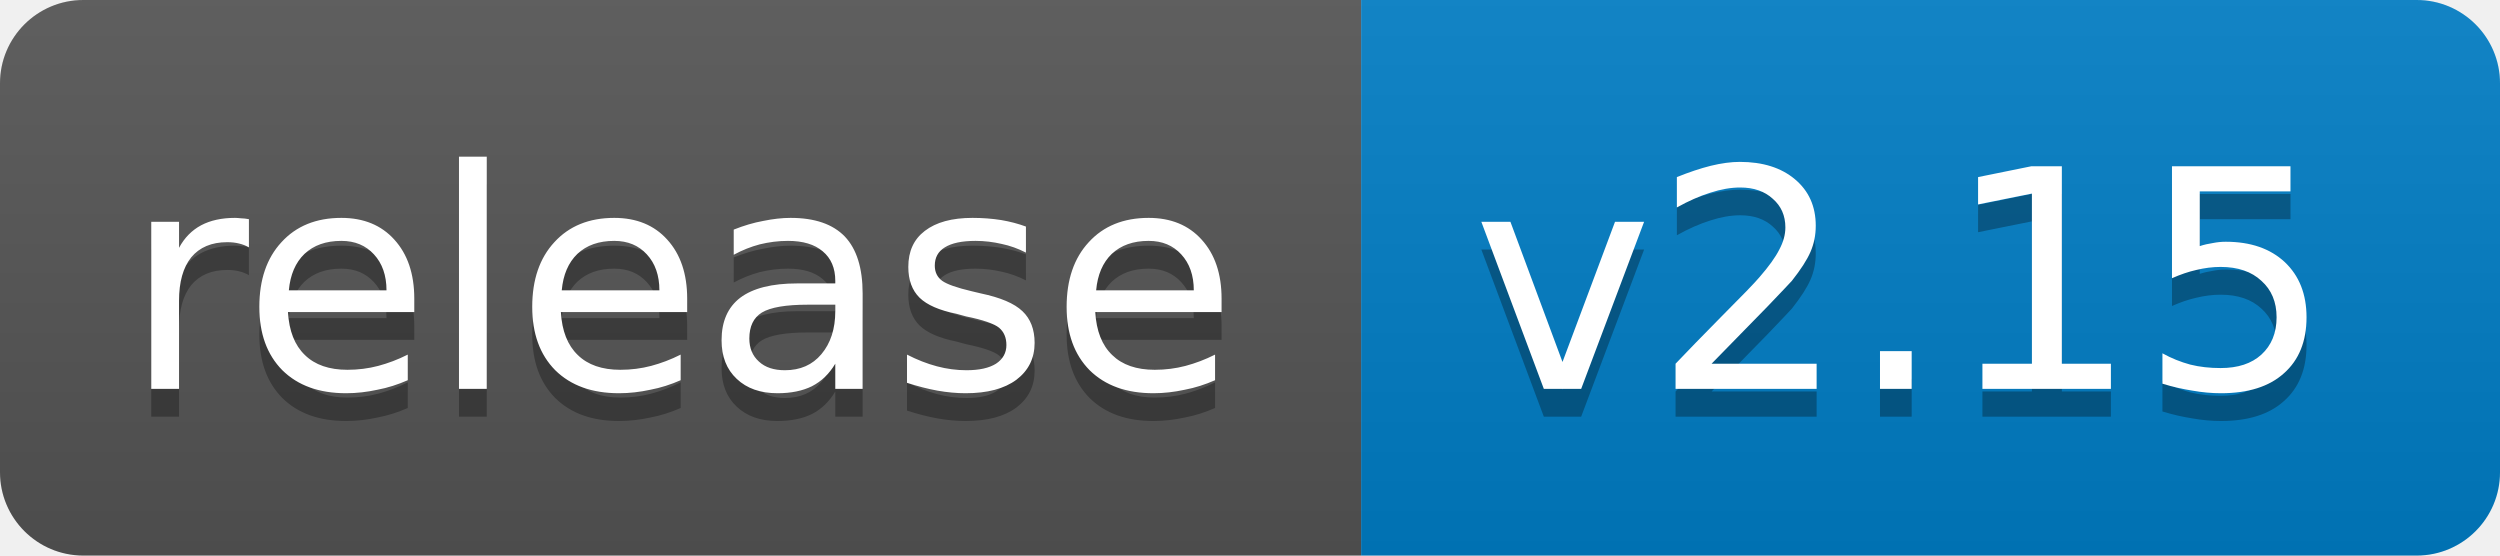
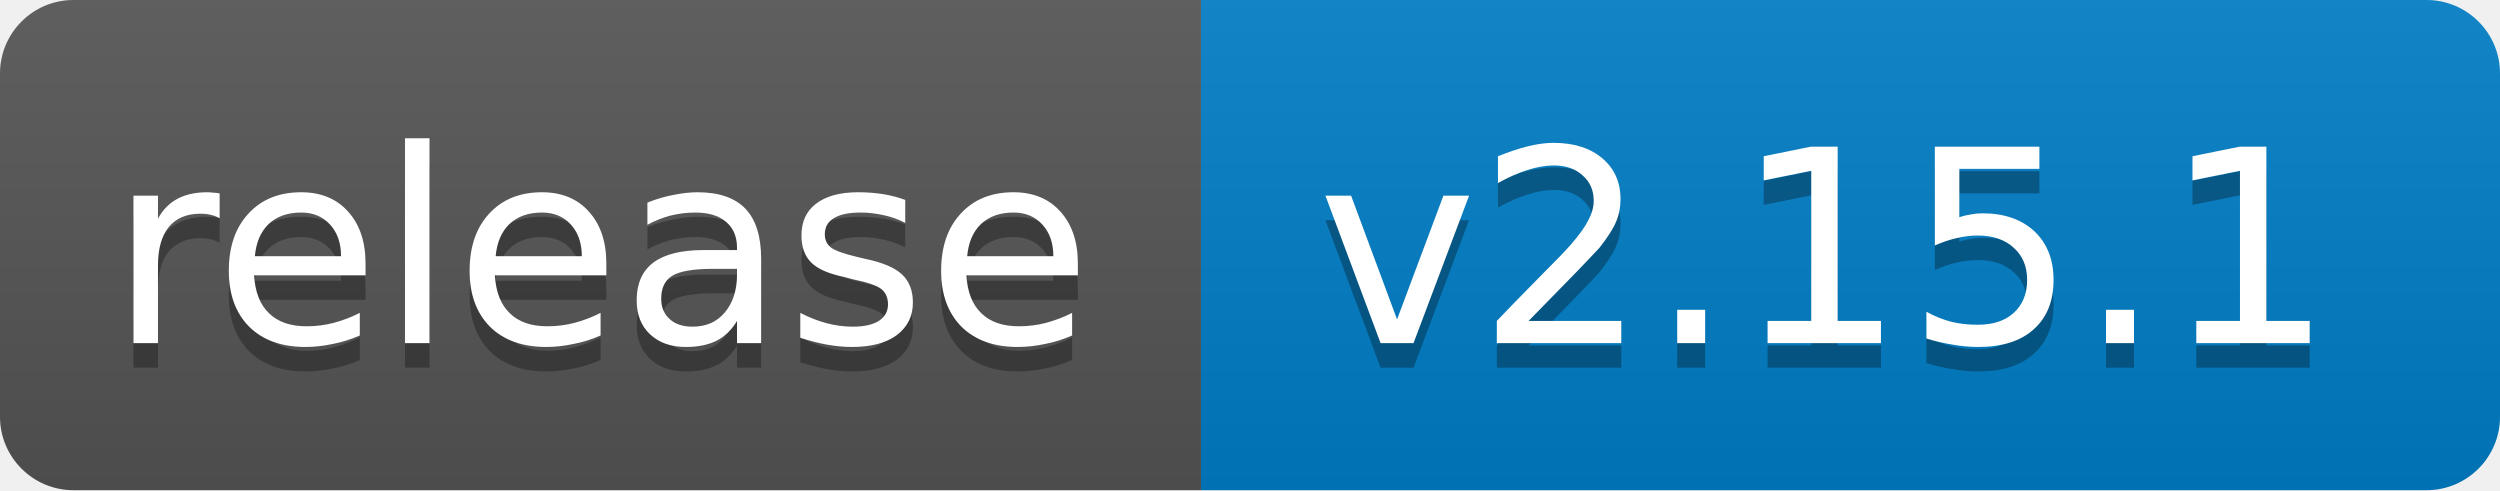
- <svg xmlns="http://www.w3.org/2000/svg" width="90" height="20">
+ <svg xmlns="http://www.w3.org/2000/svg" width="102" height="20">
  <linearGradient id="b" x2="0" y2="100%">
    <stop offset="0" stop-color="#bbb" stop-opacity=".1" />
    <stop offset="1" stop-opacity=".1" />
  </linearGradient>
  <clipPath id="a">
-     <rect width="90" height="20" rx="3" fill="#fff" />
+     <rect width="102" height="20" rx="3" fill="#fff" />
  </clipPath>
  <g clip-path="url(#a)">
    <path fill="#555" d="M0 0h49v20H0z" />
-     <path fill="#007ec6" d="M49 0h41v20H49z" />
-     <path fill="url(#b)" d="M0 0h90v20H0z" />
+     <path fill="#007ec6" d="M49 0h53v20H49z" />
+     <path fill="url(#b)" d="M0 0h102v20H0z" />
  </g>
  <g fill="#fff" text-anchor="middle" font-family="DejaVu Sans,Verdana,Geneva,sans-serif" font-size="11">
    <text x="24.5" y="15" fill="#010101" fill-opacity=".3">release</text>
    <text x="24.5" y="14">release</text>
-     <text x="68.5" y="15" fill="#010101" fill-opacity=".3">v2.15</text>
-     <text x="68.5" y="14">v2.15</text>
+     <text x="74.5" y="15" fill="#010101" fill-opacity=".3">v2.15.1</text>
+     <text x="74.5" y="14">v2.15.1</text>
  </g>
</svg>
